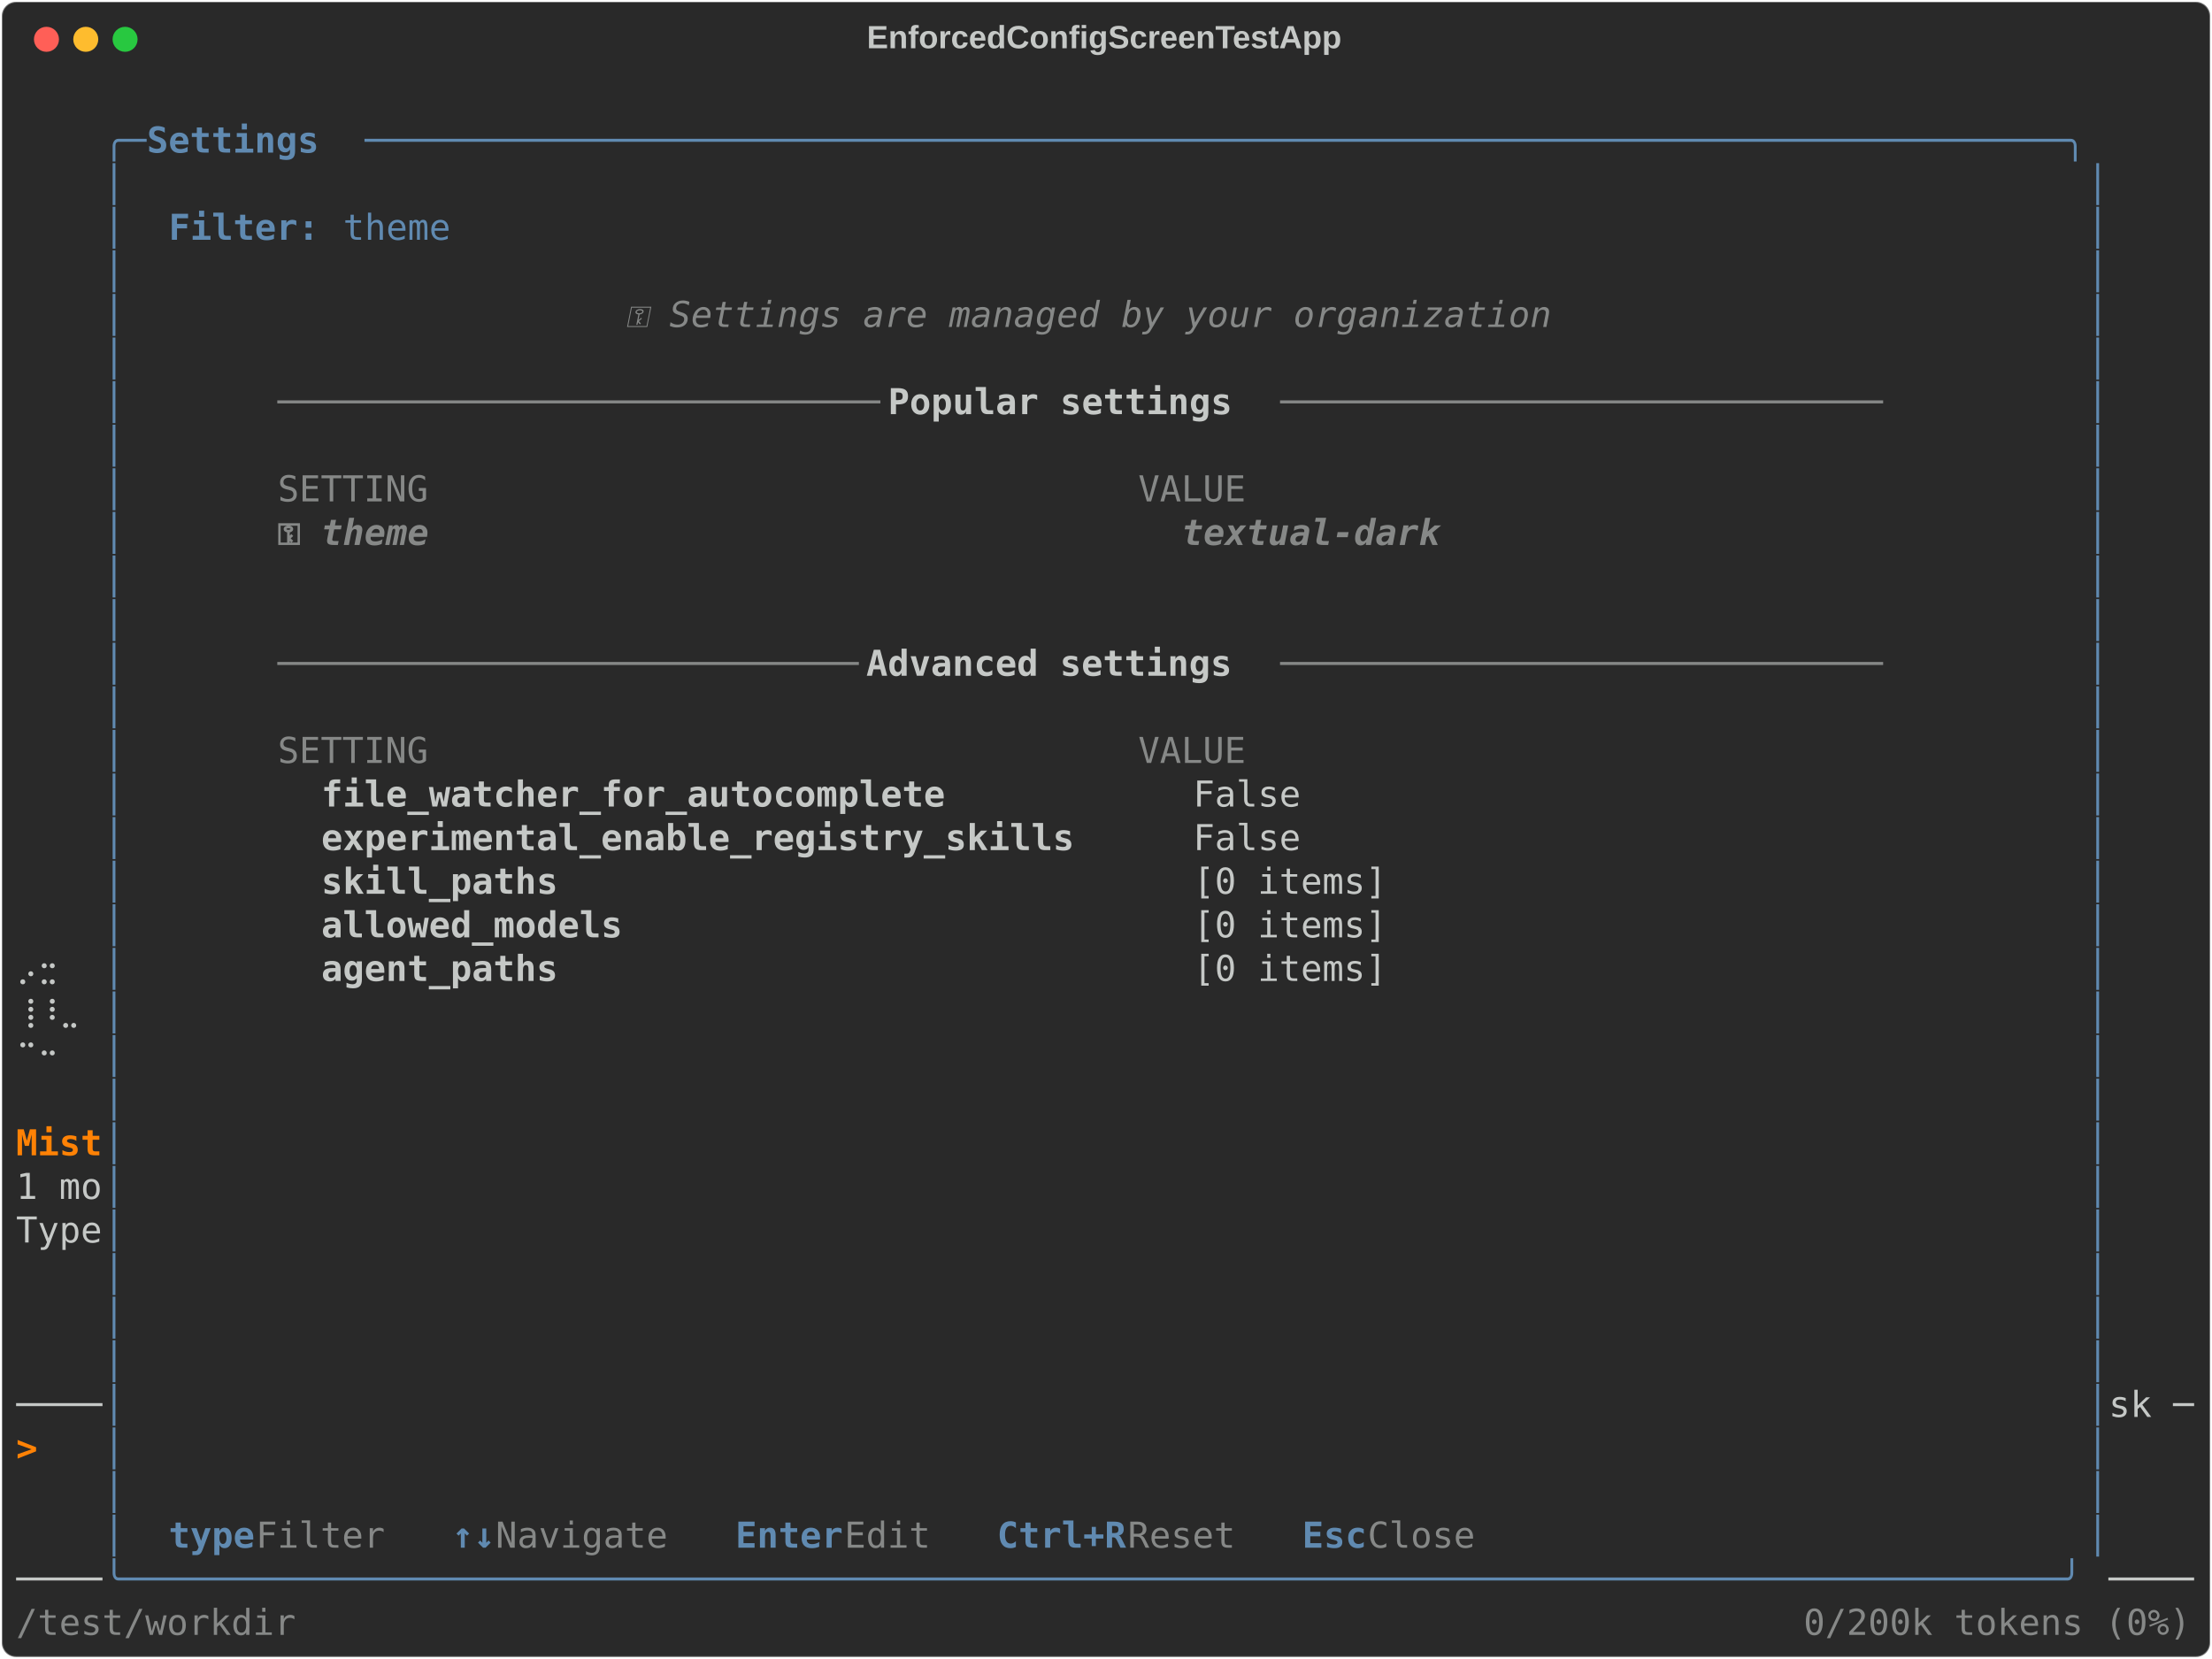
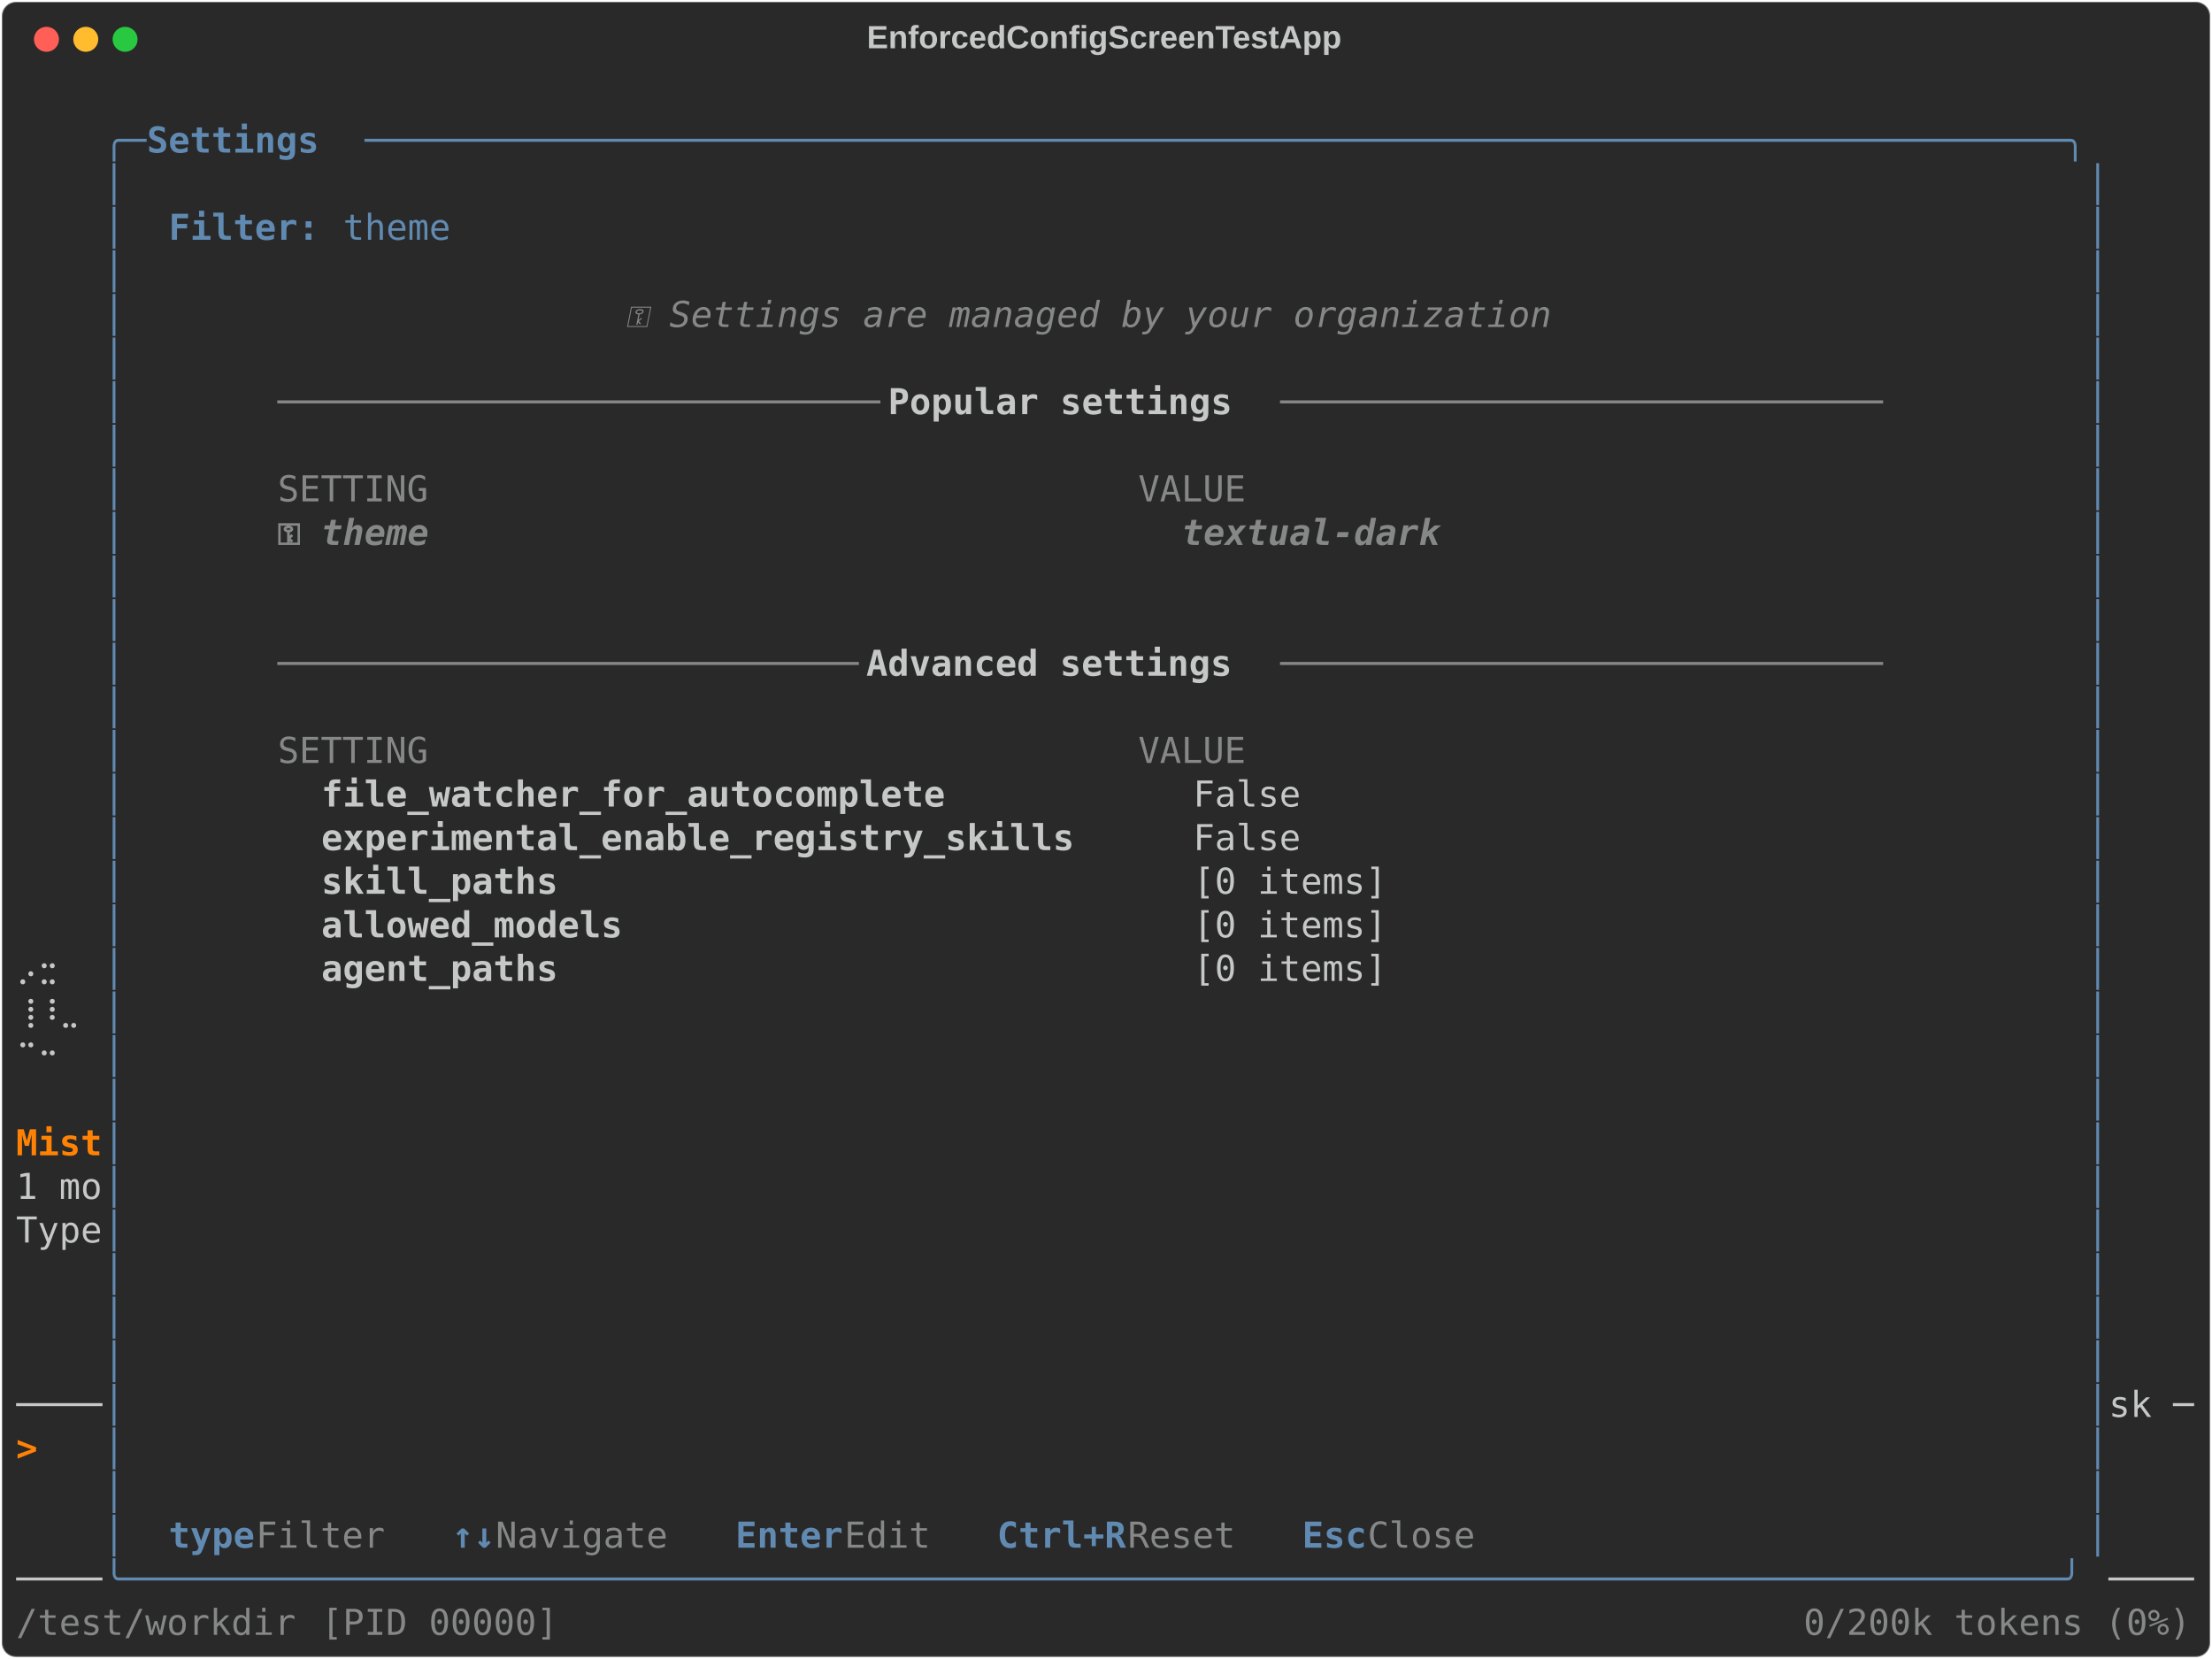
<svg xmlns="http://www.w3.org/2000/svg" class="rich-terminal" viewBox="0 0 1238 928.4">
  <style>

    @font-face {
        font-family: "Fira Code";
        src: local("FiraCode-Regular"),
                url("https://cdnjs.cloudflare.com/ajax/libs/firacode/6.2.0/woff2/FiraCode-Regular.woff2") format("woff2"),
                url("https://cdnjs.cloudflare.com/ajax/libs/firacode/6.2.0/woff/FiraCode-Regular.woff") format("woff");
        font-style: normal;
        font-weight: 400;
    }
    @font-face {
        font-family: "Fira Code";
        src: local("FiraCode-Bold"),
                url("https://cdnjs.cloudflare.com/ajax/libs/firacode/6.2.0/woff2/FiraCode-Bold.woff2") format("woff2"),
                url("https://cdnjs.cloudflare.com/ajax/libs/firacode/6.2.0/woff/FiraCode-Bold.woff") format("woff");
        font-style: bold;
        font-weight: 700;
    }

    .terminal-matrix {
        font-family: Fira Code, monospace;
        font-size: 20px;
        line-height: 24.4px;
        font-variant-east-asian: full-width;
    }

    .terminal-title {
        font-size: 18px;
        font-weight: bold;
        font-family: arial;
    }

    .terminal-r1 { fill: #c5c8c6 }
.terminal-r2 { fill: #608ab1 }
.terminal-r3 { fill: #608ab1;font-weight: bold }
.terminal-r4 { fill: #868887;font-style: italic; }
.terminal-r5 { fill: #868887 }
.terminal-r6 { fill: #c5c8c6;font-weight: bold }
.terminal-r7 { fill: #868887;font-weight: bold }
.terminal-r8 { fill: #868887;font-weight: bold;font-style: italic; }
.terminal-r9 { fill: #ff8205;font-weight: bold }
    </style>
  <defs>
    <clipPath id="terminal-clip-terminal">
      <rect x="0" y="0" width="1219.0" height="877.4" />
    </clipPath>
    <clipPath id="terminal-line-0">
      <rect x="0" y="1.5" width="1220" height="24.65" />
    </clipPath>
    <clipPath id="terminal-line-1">
      <rect x="0" y="25.9" width="1220" height="24.65" />
    </clipPath>
    <clipPath id="terminal-line-2">
      <rect x="0" y="50.3" width="1220" height="24.65" />
    </clipPath>
    <clipPath id="terminal-line-3">
      <rect x="0" y="74.7" width="1220" height="24.65" />
    </clipPath>
    <clipPath id="terminal-line-4">
      <rect x="0" y="99.1" width="1220" height="24.65" />
    </clipPath>
    <clipPath id="terminal-line-5">
      <rect x="0" y="123.5" width="1220" height="24.65" />
    </clipPath>
    <clipPath id="terminal-line-6">
      <rect x="0" y="147.9" width="1220" height="24.65" />
    </clipPath>
    <clipPath id="terminal-line-7">
      <rect x="0" y="172.3" width="1220" height="24.65" />
    </clipPath>
    <clipPath id="terminal-line-8">
      <rect x="0" y="196.7" width="1220" height="24.65" />
    </clipPath>
    <clipPath id="terminal-line-9">
      <rect x="0" y="221.1" width="1220" height="24.65" />
    </clipPath>
    <clipPath id="terminal-line-10">
      <rect x="0" y="245.5" width="1220" height="24.65" />
    </clipPath>
    <clipPath id="terminal-line-11">
      <rect x="0" y="269.9" width="1220" height="24.65" />
    </clipPath>
    <clipPath id="terminal-line-12">
      <rect x="0" y="294.3" width="1220" height="24.65" />
    </clipPath>
    <clipPath id="terminal-line-13">
      <rect x="0" y="318.7" width="1220" height="24.65" />
    </clipPath>
    <clipPath id="terminal-line-14">
      <rect x="0" y="343.1" width="1220" height="24.65" />
    </clipPath>
    <clipPath id="terminal-line-15">
      <rect x="0" y="367.5" width="1220" height="24.65" />
    </clipPath>
    <clipPath id="terminal-line-16">
      <rect x="0" y="391.9" width="1220" height="24.65" />
    </clipPath>
    <clipPath id="terminal-line-17">
      <rect x="0" y="416.3" width="1220" height="24.65" />
    </clipPath>
    <clipPath id="terminal-line-18">
      <rect x="0" y="440.7" width="1220" height="24.65" />
    </clipPath>
    <clipPath id="terminal-line-19">
      <rect x="0" y="465.1" width="1220" height="24.65" />
    </clipPath>
    <clipPath id="terminal-line-20">
      <rect x="0" y="489.5" width="1220" height="24.65" />
    </clipPath>
    <clipPath id="terminal-line-21">
      <rect x="0" y="513.9" width="1220" height="24.65" />
    </clipPath>
    <clipPath id="terminal-line-22">
      <rect x="0" y="538.3" width="1220" height="24.65" />
    </clipPath>
    <clipPath id="terminal-line-23">
      <rect x="0" y="562.7" width="1220" height="24.65" />
    </clipPath>
    <clipPath id="terminal-line-24">
      <rect x="0" y="587.1" width="1220" height="24.65" />
    </clipPath>
    <clipPath id="terminal-line-25">
      <rect x="0" y="611.5" width="1220" height="24.65" />
    </clipPath>
    <clipPath id="terminal-line-26">
      <rect x="0" y="635.9" width="1220" height="24.65" />
    </clipPath>
    <clipPath id="terminal-line-27">
      <rect x="0" y="660.3" width="1220" height="24.65" />
    </clipPath>
    <clipPath id="terminal-line-28">
      <rect x="0" y="684.7" width="1220" height="24.65" />
    </clipPath>
    <clipPath id="terminal-line-29">
      <rect x="0" y="709.1" width="1220" height="24.65" />
    </clipPath>
    <clipPath id="terminal-line-30">
      <rect x="0" y="733.5" width="1220" height="24.65" />
    </clipPath>
    <clipPath id="terminal-line-31">
      <rect x="0" y="757.9" width="1220" height="24.65" />
    </clipPath>
    <clipPath id="terminal-line-32">
      <rect x="0" y="782.3" width="1220" height="24.65" />
    </clipPath>
    <clipPath id="terminal-line-33">
      <rect x="0" y="806.7" width="1220" height="24.65" />
    </clipPath>
    <clipPath id="terminal-line-34">
      <rect x="0" y="831.1" width="1220" height="24.65" />
    </clipPath>
  </defs>
  <rect fill="#292929" stroke="rgba(255,255,255,0.35)" stroke-width="1" x="1" y="1" width="1236" height="926.4" rx="8" />
  <text class="terminal-title" fill="#c5c8c6" text-anchor="middle" x="618" y="27">EnforcedConfigScreenTestApp</text>
  <g transform="translate(26,22)">
    <circle cx="0" cy="0" r="7" fill="#ff5f57" />
    <circle cx="22" cy="0" r="7" fill="#febc2e" />
    <circle cx="44" cy="0" r="7" fill="#28c840" />
  </g>
  <g transform="translate(9, 41)" clip-path="url(#terminal-clip-terminal)">
    <g class="terminal-matrix">
      <text class="terminal-r1" x="1220" y="20" textLength="12.2" clip-path="url(#terminal-line-0)">
</text>
      <text class="terminal-r2" x="48.8" y="44.4" textLength="24.4" clip-path="url(#terminal-line-1)">╭─</text>
      <text class="terminal-r3" x="73.2" y="44.4" textLength="122" clip-path="url(#terminal-line-1)"> Settings </text>
      <text class="terminal-r2" x="195.2" y="44.4" textLength="976" clip-path="url(#terminal-line-1)">───────────────────────────────────────────────────────────────────────────────╮</text>
      <text class="terminal-r1" x="1220" y="44.4" textLength="12.2" clip-path="url(#terminal-line-1)">
</text>
      <text class="terminal-r2" x="48.8" y="68.8" textLength="12.2" clip-path="url(#terminal-line-2)">│</text>
      <text class="terminal-r2" x="1159" y="68.8" textLength="12.2" clip-path="url(#terminal-line-2)">│</text>
      <text class="terminal-r1" x="1220" y="68.8" textLength="12.2" clip-path="url(#terminal-line-2)">
</text>
      <text class="terminal-r2" x="48.8" y="93.2" textLength="12.2" clip-path="url(#terminal-line-3)">│</text>
      <text class="terminal-r3" x="85.4" y="93.2" textLength="97.6" clip-path="url(#terminal-line-3)">Filter: </text>
      <text class="terminal-r2" x="183" y="93.2" textLength="61" clip-path="url(#terminal-line-3)">theme</text>
      <text class="terminal-r2" x="1159" y="93.2" textLength="12.2" clip-path="url(#terminal-line-3)">│</text>
      <text class="terminal-r1" x="1220" y="93.2" textLength="12.2" clip-path="url(#terminal-line-3)">
</text>
      <text class="terminal-r2" x="48.8" y="117.6" textLength="12.2" clip-path="url(#terminal-line-4)">│</text>
      <text class="terminal-r2" x="1159" y="117.6" textLength="12.2" clip-path="url(#terminal-line-4)">│</text>
      <text class="terminal-r1" x="1220" y="117.6" textLength="12.2" clip-path="url(#terminal-line-4)">
</text>
      <text class="terminal-r2" x="48.8" y="142" textLength="12.2" clip-path="url(#terminal-line-5)">│</text>
      <text class="terminal-r4" x="341.6" y="142" textLength="524.6" clip-path="url(#terminal-line-5)">⚿ Settings are managed by your organization</text>
      <text class="terminal-r2" x="1159" y="142" textLength="12.2" clip-path="url(#terminal-line-5)">│</text>
      <text class="terminal-r1" x="1220" y="142" textLength="12.2" clip-path="url(#terminal-line-5)">
</text>
      <text class="terminal-r2" x="48.8" y="166.4" textLength="12.2" clip-path="url(#terminal-line-6)">│</text>
      <text class="terminal-r2" x="1159" y="166.4" textLength="12.2" clip-path="url(#terminal-line-6)">│</text>
      <text class="terminal-r1" x="1220" y="166.4" textLength="12.2" clip-path="url(#terminal-line-6)">
</text>
      <text class="terminal-r2" x="48.8" y="190.8" textLength="12.2" clip-path="url(#terminal-line-7)">│</text>
      <text class="terminal-r5" x="146.4" y="190.8" textLength="341.6" clip-path="url(#terminal-line-7)">────────────────────────────</text>
      <text class="terminal-r6" x="488" y="190.8" textLength="219.6" clip-path="url(#terminal-line-7)"> Popular settings </text>
      <text class="terminal-r5" x="707.6" y="190.8" textLength="341.6" clip-path="url(#terminal-line-7)">────────────────────────────</text>
      <text class="terminal-r2" x="1159" y="190.8" textLength="12.2" clip-path="url(#terminal-line-7)">│</text>
      <text class="terminal-r1" x="1220" y="190.8" textLength="12.2" clip-path="url(#terminal-line-7)">
</text>
      <text class="terminal-r2" x="48.8" y="215.2" textLength="12.2" clip-path="url(#terminal-line-8)">│</text>
      <text class="terminal-r2" x="1159" y="215.2" textLength="12.2" clip-path="url(#terminal-line-8)">│</text>
      <text class="terminal-r1" x="1220" y="215.2" textLength="12.2" clip-path="url(#terminal-line-8)">
</text>
      <text class="terminal-r2" x="48.8" y="239.6" textLength="12.2" clip-path="url(#terminal-line-9)">│</text>
      <text class="terminal-r5" x="146.4" y="239.6" textLength="573.4" clip-path="url(#terminal-line-9)">  SETTING                                 VALUE</text>
      <text class="terminal-r2" x="1159" y="239.6" textLength="12.2" clip-path="url(#terminal-line-9)">│</text>
      <text class="terminal-r1" x="1220" y="239.6" textLength="12.2" clip-path="url(#terminal-line-9)">
</text>
      <text class="terminal-r2" x="48.8" y="264" textLength="12.2" clip-path="url(#terminal-line-10)">│</text>
      <text class="terminal-r7" x="146.4" y="264" textLength="24.4" clip-path="url(#terminal-line-10)">⚿ </text>
      <text class="terminal-r8" x="170.8" y="264" textLength="634.4" clip-path="url(#terminal-line-10)">theme                                   textual-dark</text>
      <text class="terminal-r2" x="1159" y="264" textLength="12.2" clip-path="url(#terminal-line-10)">│</text>
      <text class="terminal-r1" x="1220" y="264" textLength="12.2" clip-path="url(#terminal-line-10)">
</text>
      <text class="terminal-r2" x="48.8" y="288.4" textLength="12.2" clip-path="url(#terminal-line-11)">│</text>
      <text class="terminal-r2" x="1159" y="288.4" textLength="12.2" clip-path="url(#terminal-line-11)">│</text>
      <text class="terminal-r1" x="1220" y="288.4" textLength="12.2" clip-path="url(#terminal-line-11)">
</text>
      <text class="terminal-r2" x="48.8" y="312.8" textLength="12.2" clip-path="url(#terminal-line-12)">│</text>
      <text class="terminal-r2" x="1159" y="312.8" textLength="12.2" clip-path="url(#terminal-line-12)">│</text>
      <text class="terminal-r1" x="1220" y="312.8" textLength="12.2" clip-path="url(#terminal-line-12)">
</text>
      <text class="terminal-r2" x="48.8" y="337.2" textLength="12.2" clip-path="url(#terminal-line-13)">│</text>
      <text class="terminal-r5" x="146.4" y="337.2" textLength="329.4" clip-path="url(#terminal-line-13)">───────────────────────────</text>
      <text class="terminal-r6" x="475.8" y="337.2" textLength="231.8" clip-path="url(#terminal-line-13)"> Advanced settings </text>
      <text class="terminal-r5" x="707.6" y="337.2" textLength="341.6" clip-path="url(#terminal-line-13)">────────────────────────────</text>
      <text class="terminal-r2" x="1159" y="337.2" textLength="12.2" clip-path="url(#terminal-line-13)">│</text>
      <text class="terminal-r1" x="1220" y="337.2" textLength="12.2" clip-path="url(#terminal-line-13)">
</text>
      <text class="terminal-r2" x="48.8" y="361.6" textLength="12.2" clip-path="url(#terminal-line-14)">│</text>
      <text class="terminal-r2" x="1159" y="361.6" textLength="12.2" clip-path="url(#terminal-line-14)">│</text>
      <text class="terminal-r1" x="1220" y="361.6" textLength="12.2" clip-path="url(#terminal-line-14)">
</text>
      <text class="terminal-r2" x="48.8" y="386" textLength="12.2" clip-path="url(#terminal-line-15)">│</text>
      <text class="terminal-r5" x="146.4" y="386" textLength="573.4" clip-path="url(#terminal-line-15)">  SETTING                                 VALUE</text>
      <text class="terminal-r2" x="1159" y="386" textLength="12.2" clip-path="url(#terminal-line-15)">│</text>
      <text class="terminal-r1" x="1220" y="386" textLength="12.2" clip-path="url(#terminal-line-15)">
</text>
      <text class="terminal-r2" x="48.8" y="410.4" textLength="12.2" clip-path="url(#terminal-line-16)">│</text>
      <text class="terminal-r6" x="170.8" y="410.4" textLength="353.8" clip-path="url(#terminal-line-16)">file_watcher_for_autocomplete</text>
      <text class="terminal-r1" x="658.8" y="410.4" textLength="61" clip-path="url(#terminal-line-16)">False</text>
      <text class="terminal-r2" x="1159" y="410.4" textLength="12.2" clip-path="url(#terminal-line-16)">│</text>
      <text class="terminal-r1" x="1220" y="410.4" textLength="12.2" clip-path="url(#terminal-line-16)">
</text>
      <text class="terminal-r2" x="48.8" y="434.8" textLength="12.2" clip-path="url(#terminal-line-17)">│</text>
      <text class="terminal-r6" x="170.8" y="434.8" textLength="427" clip-path="url(#terminal-line-17)">experimental_enable_registry_skills</text>
      <text class="terminal-r1" x="658.8" y="434.8" textLength="61" clip-path="url(#terminal-line-17)">False</text>
      <text class="terminal-r2" x="1159" y="434.8" textLength="12.2" clip-path="url(#terminal-line-17)">│</text>
      <text class="terminal-r1" x="1220" y="434.8" textLength="12.2" clip-path="url(#terminal-line-17)">
</text>
      <text class="terminal-r2" x="48.8" y="459.2" textLength="12.2" clip-path="url(#terminal-line-18)">│</text>
      <text class="terminal-r6" x="170.8" y="459.2" textLength="134.2" clip-path="url(#terminal-line-18)">skill_paths</text>
      <text class="terminal-r1" x="658.8" y="459.2" textLength="109.8" clip-path="url(#terminal-line-18)">[0 items]</text>
      <text class="terminal-r2" x="1159" y="459.2" textLength="12.2" clip-path="url(#terminal-line-18)">│</text>
      <text class="terminal-r1" x="1220" y="459.2" textLength="12.2" clip-path="url(#terminal-line-18)">
</text>
      <text class="terminal-r2" x="48.8" y="483.6" textLength="12.2" clip-path="url(#terminal-line-19)">│</text>
      <text class="terminal-r6" x="170.8" y="483.6" textLength="170.8" clip-path="url(#terminal-line-19)">allowed_models</text>
      <text class="terminal-r1" x="658.8" y="483.6" textLength="109.8" clip-path="url(#terminal-line-19)">[0 items]</text>
      <text class="terminal-r2" x="1159" y="483.6" textLength="12.2" clip-path="url(#terminal-line-19)">│</text>
      <text class="terminal-r1" x="1220" y="483.6" textLength="12.2" clip-path="url(#terminal-line-19)">
</text>
      <text class="terminal-r1" x="0" y="508" textLength="48.8" clip-path="url(#terminal-line-20)">  ⡠⣒</text>
      <text class="terminal-r2" x="48.8" y="508" textLength="12.2" clip-path="url(#terminal-line-20)">│</text>
      <text class="terminal-r6" x="170.8" y="508" textLength="134.2" clip-path="url(#terminal-line-20)">agent_paths</text>
      <text class="terminal-r1" x="658.8" y="508" textLength="109.8" clip-path="url(#terminal-line-20)">[0 items]</text>
      <text class="terminal-r2" x="1159" y="508" textLength="12.2" clip-path="url(#terminal-line-20)">│</text>
      <text class="terminal-r1" x="1220" y="508" textLength="12.2" clip-path="url(#terminal-line-20)">
</text>
      <text class="terminal-r1" x="0" y="532.4" textLength="48.8" clip-path="url(#terminal-line-21)"> ⢸⠸⣀</text>
      <text class="terminal-r2" x="48.8" y="532.4" textLength="12.2" clip-path="url(#terminal-line-21)">│</text>
      <text class="terminal-r2" x="1159" y="532.4" textLength="12.2" clip-path="url(#terminal-line-21)">│</text>
      <text class="terminal-r1" x="1220" y="532.4" textLength="12.2" clip-path="url(#terminal-line-21)">
</text>
      <text class="terminal-r1" x="0" y="556.8" textLength="48.8" clip-path="url(#terminal-line-22)">  ⠉⠒</text>
      <text class="terminal-r2" x="48.8" y="556.8" textLength="12.2" clip-path="url(#terminal-line-22)">│</text>
      <text class="terminal-r2" x="1159" y="556.8" textLength="12.2" clip-path="url(#terminal-line-22)">│</text>
      <text class="terminal-r1" x="1220" y="556.8" textLength="12.2" clip-path="url(#terminal-line-22)">
</text>
      <text class="terminal-r2" x="48.8" y="581.2" textLength="12.2" clip-path="url(#terminal-line-23)">│</text>
      <text class="terminal-r2" x="1159" y="581.2" textLength="12.2" clip-path="url(#terminal-line-23)">│</text>
      <text class="terminal-r1" x="1220" y="581.2" textLength="12.2" clip-path="url(#terminal-line-23)">
</text>
      <text class="terminal-r9" x="0" y="605.6" textLength="48.8" clip-path="url(#terminal-line-24)">Mist</text>
      <text class="terminal-r2" x="48.8" y="605.6" textLength="12.2" clip-path="url(#terminal-line-24)">│</text>
      <text class="terminal-r2" x="1159" y="605.6" textLength="12.2" clip-path="url(#terminal-line-24)">│</text>
      <text class="terminal-r1" x="1220" y="605.6" textLength="12.2" clip-path="url(#terminal-line-24)">
</text>
      <text class="terminal-r1" x="0" y="630" textLength="48.8" clip-path="url(#terminal-line-25)">1 mo</text>
      <text class="terminal-r2" x="48.8" y="630" textLength="12.2" clip-path="url(#terminal-line-25)">│</text>
      <text class="terminal-r2" x="1159" y="630" textLength="12.2" clip-path="url(#terminal-line-25)">│</text>
      <text class="terminal-r1" x="1220" y="630" textLength="12.2" clip-path="url(#terminal-line-25)">
</text>
      <text class="terminal-r1" x="0" y="654.4" textLength="48.8" clip-path="url(#terminal-line-26)">Type</text>
      <text class="terminal-r2" x="48.8" y="654.4" textLength="12.2" clip-path="url(#terminal-line-26)">│</text>
      <text class="terminal-r2" x="1159" y="654.4" textLength="12.2" clip-path="url(#terminal-line-26)">│</text>
      <text class="terminal-r1" x="1220" y="654.4" textLength="12.2" clip-path="url(#terminal-line-26)">
</text>
      <text class="terminal-r2" x="48.8" y="678.8" textLength="12.2" clip-path="url(#terminal-line-27)">│</text>
      <text class="terminal-r2" x="1159" y="678.8" textLength="12.2" clip-path="url(#terminal-line-27)">│</text>
      <text class="terminal-r1" x="1220" y="678.8" textLength="12.2" clip-path="url(#terminal-line-27)">
</text>
      <text class="terminal-r2" x="48.8" y="703.2" textLength="12.2" clip-path="url(#terminal-line-28)">│</text>
      <text class="terminal-r2" x="1159" y="703.2" textLength="12.2" clip-path="url(#terminal-line-28)">│</text>
      <text class="terminal-r1" x="1220" y="703.2" textLength="12.2" clip-path="url(#terminal-line-28)">
</text>
      <text class="terminal-r2" x="48.8" y="727.6" textLength="12.2" clip-path="url(#terminal-line-29)">│</text>
      <text class="terminal-r2" x="1159" y="727.6" textLength="12.2" clip-path="url(#terminal-line-29)">│</text>
      <text class="terminal-r1" x="1220" y="727.6" textLength="12.2" clip-path="url(#terminal-line-29)">
</text>
      <text class="terminal-r1" x="0" y="752" textLength="48.8" clip-path="url(#terminal-line-30)">────</text>
      <text class="terminal-r2" x="48.8" y="752" textLength="12.2" clip-path="url(#terminal-line-30)">│</text>
      <text class="terminal-r2" x="1159" y="752" textLength="12.2" clip-path="url(#terminal-line-30)">│</text>
      <text class="terminal-r1" x="1171.2" y="752" textLength="48.8" clip-path="url(#terminal-line-30)">sk ─</text>
      <text class="terminal-r1" x="1220" y="752" textLength="12.2" clip-path="url(#terminal-line-30)">
</text>
      <text class="terminal-r9" x="0" y="776.4" textLength="12.2" clip-path="url(#terminal-line-31)">&gt;</text>
      <text class="terminal-r2" x="48.8" y="776.4" textLength="12.2" clip-path="url(#terminal-line-31)">│</text>
      <text class="terminal-r2" x="1159" y="776.4" textLength="12.2" clip-path="url(#terminal-line-31)">│</text>
      <text class="terminal-r1" x="1220" y="776.4" textLength="12.2" clip-path="url(#terminal-line-31)">
</text>
      <text class="terminal-r2" x="48.8" y="800.8" textLength="12.2" clip-path="url(#terminal-line-32)">│</text>
      <text class="terminal-r2" x="1159" y="800.8" textLength="12.2" clip-path="url(#terminal-line-32)">│</text>
      <text class="terminal-r1" x="1220" y="800.8" textLength="12.2" clip-path="url(#terminal-line-32)">
</text>
      <text class="terminal-r2" x="48.8" y="825.2" textLength="12.2" clip-path="url(#terminal-line-33)">│</text>
      <text class="terminal-r3" x="85.4" y="825.2" textLength="48.8" clip-path="url(#terminal-line-33)">type</text>
      <text class="terminal-r5" x="134.2" y="825.2" textLength="109.8" clip-path="url(#terminal-line-33)"> Filter  </text>
      <text class="terminal-r3" x="244" y="825.2" textLength="24.4" clip-path="url(#terminal-line-33)">↑↓</text>
      <text class="terminal-r5" x="268.4" y="825.2" textLength="134.2" clip-path="url(#terminal-line-33)"> Navigate  </text>
      <text class="terminal-r3" x="402.6" y="825.2" textLength="61" clip-path="url(#terminal-line-33)">Enter</text>
      <text class="terminal-r5" x="463.6" y="825.2" textLength="85.4" clip-path="url(#terminal-line-33)"> Edit  </text>
      <text class="terminal-r3" x="549" y="825.2" textLength="73.2" clip-path="url(#terminal-line-33)">Ctrl+R</text>
      <text class="terminal-r5" x="622.2" y="825.2" textLength="97.6" clip-path="url(#terminal-line-33)"> Reset  </text>
      <text class="terminal-r3" x="719.8" y="825.2" textLength="36.6" clip-path="url(#terminal-line-33)">Esc</text>
      <text class="terminal-r5" x="756.4" y="825.2" textLength="73.2" clip-path="url(#terminal-line-33)"> Close</text>
      <text class="terminal-r2" x="1159" y="825.2" textLength="12.2" clip-path="url(#terminal-line-33)">│</text>
      <text class="terminal-r1" x="1220" y="825.2" textLength="12.2" clip-path="url(#terminal-line-33)">
</text>
      <text class="terminal-r1" x="0" y="849.6" textLength="48.8" clip-path="url(#terminal-line-34)">────</text>
      <text class="terminal-r2" x="48.8" y="849.6" textLength="1122.4" clip-path="url(#terminal-line-34)">╰──────────────────────────────────────────────────────────────────────────────────────────╯</text>
      <text class="terminal-r1" x="1171.2" y="849.6" textLength="48.8" clip-path="url(#terminal-line-34)">────</text>
      <text class="terminal-r1" x="1220" y="849.6" textLength="12.2" clip-path="url(#terminal-line-34)">
</text>
      <text class="terminal-r5" x="0" y="874" textLength="158.6" clip-path="url(#terminal-line-35)">/test/workdir</text>
+       <text class="terminal-r5" x="170.8" y="874" textLength="134.2" clip-path="url(#terminal-line-35)">[PID 00000]</text>
      <text class="terminal-r5" x="1000.4" y="874" textLength="219.6" clip-path="url(#terminal-line-35)">0/200k tokens (0%)</text>
    </g>
  </g>
</svg>
